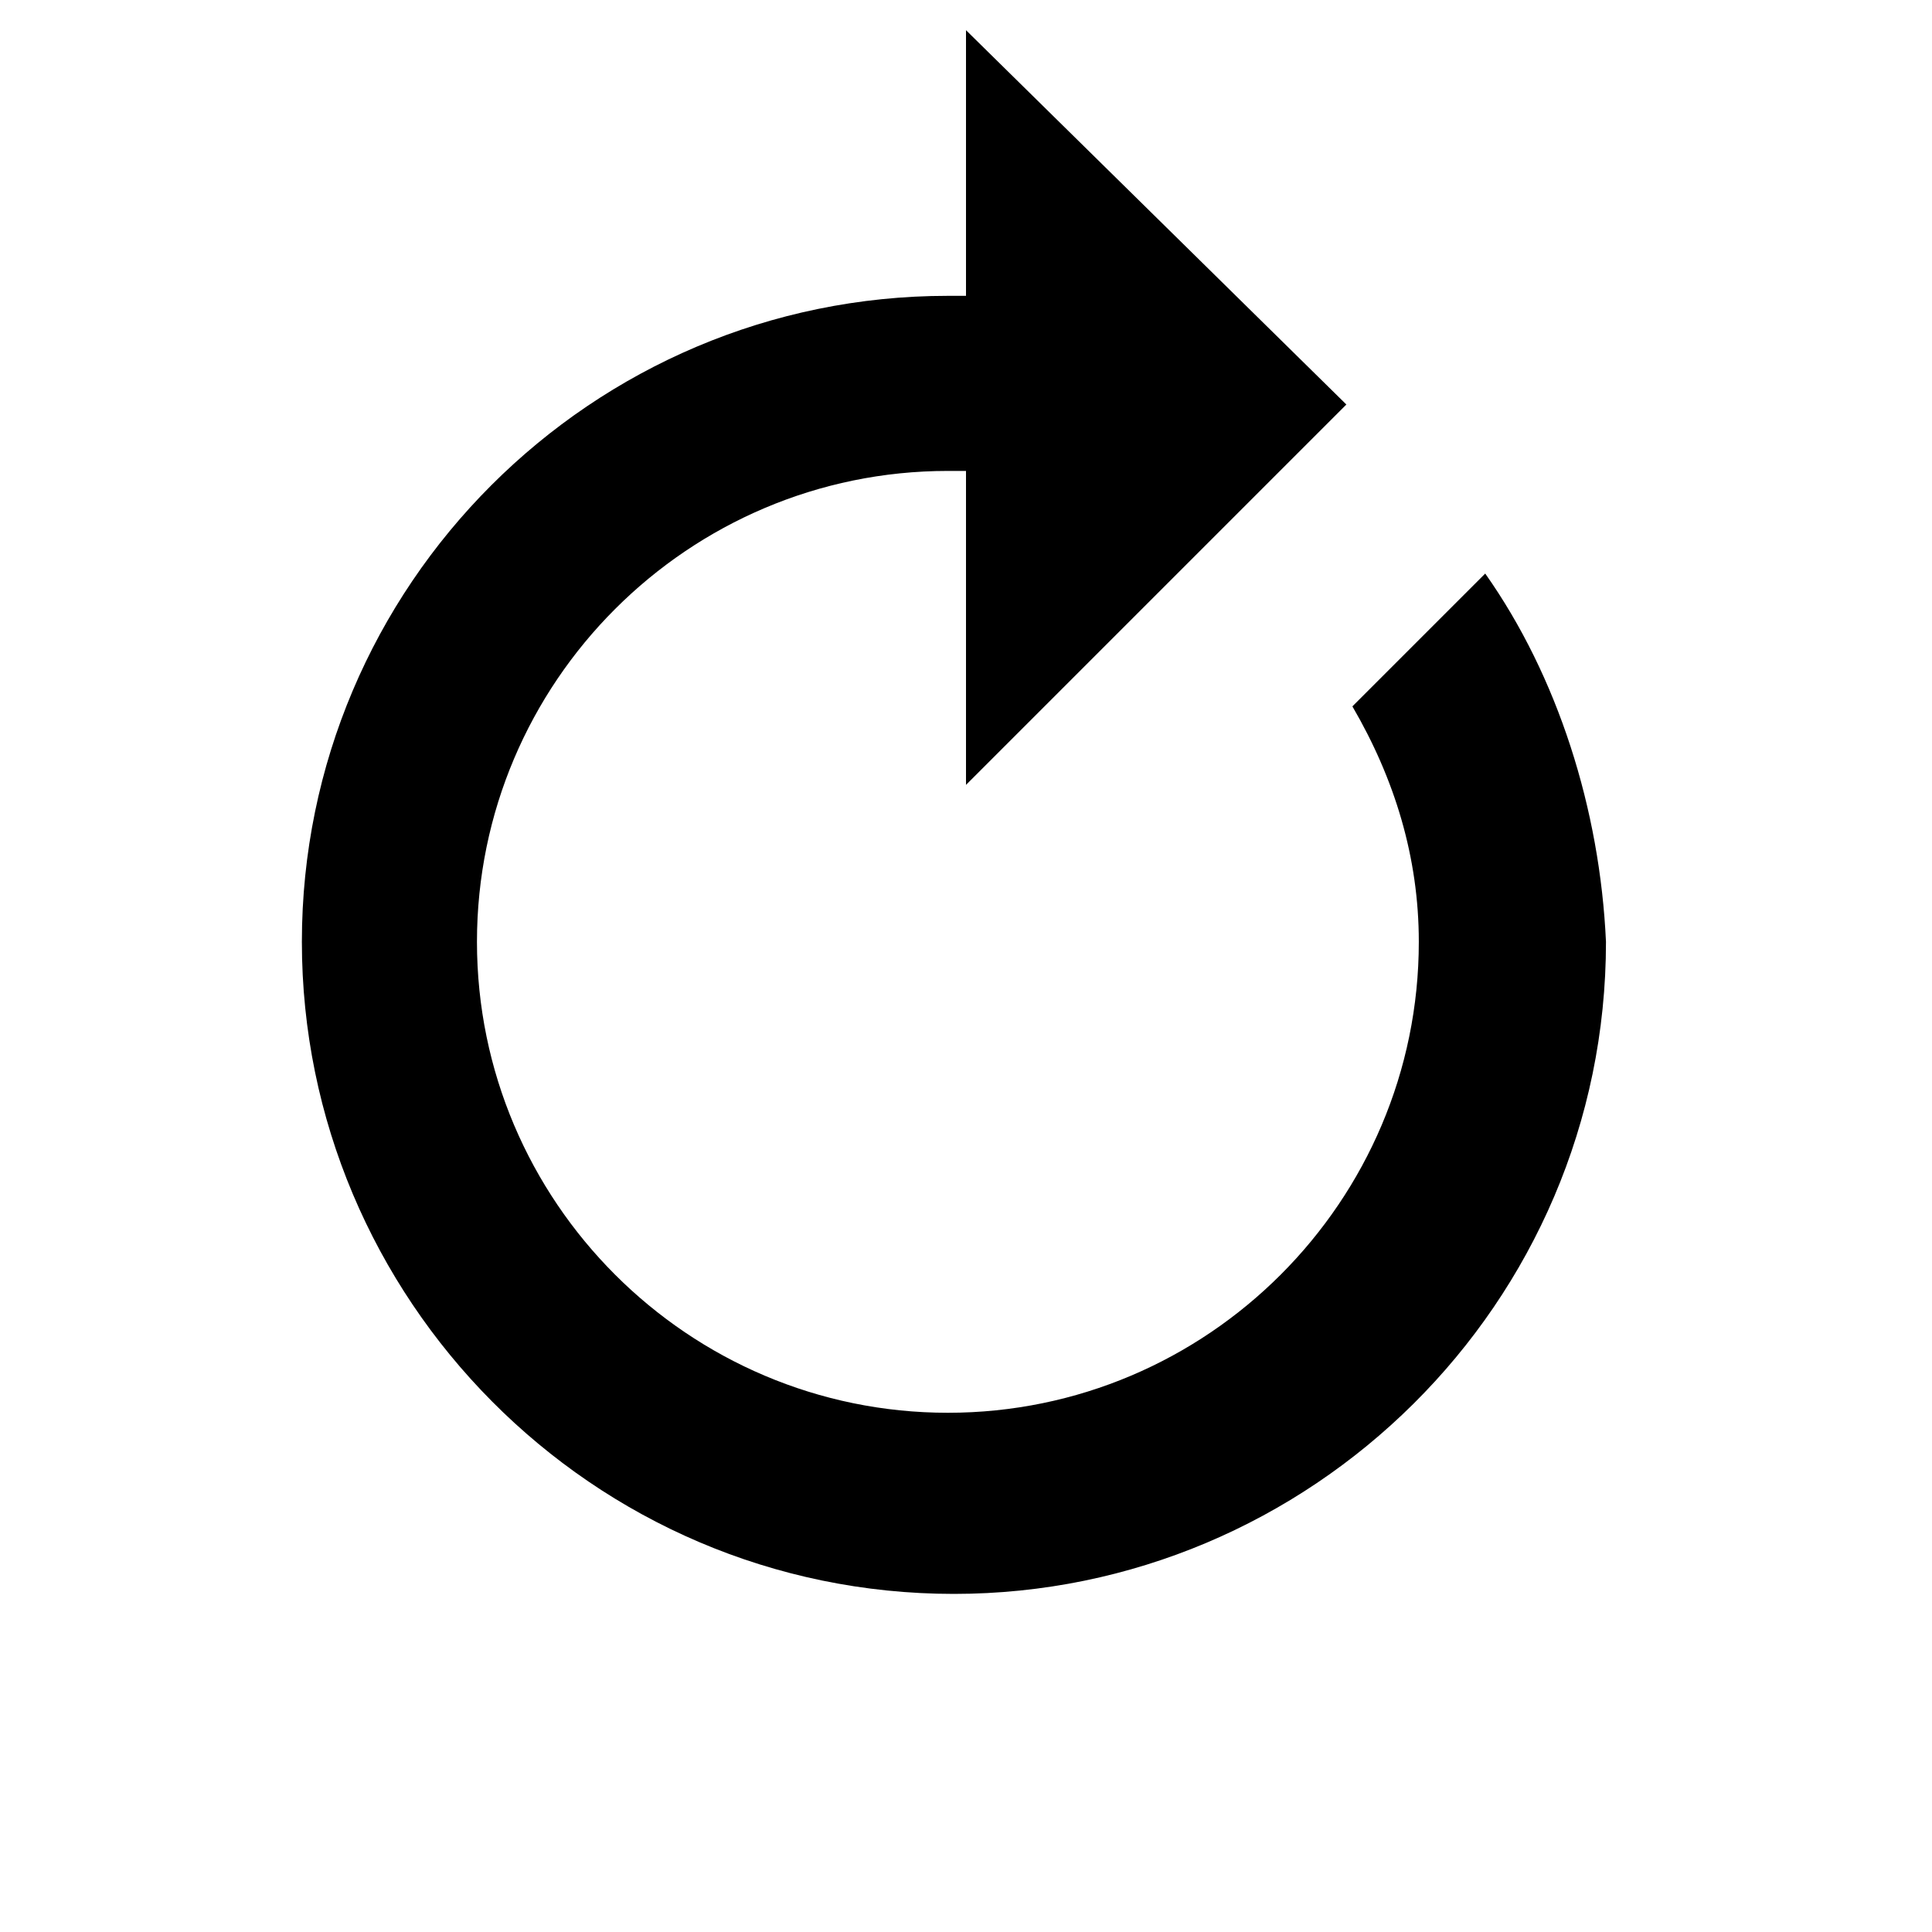
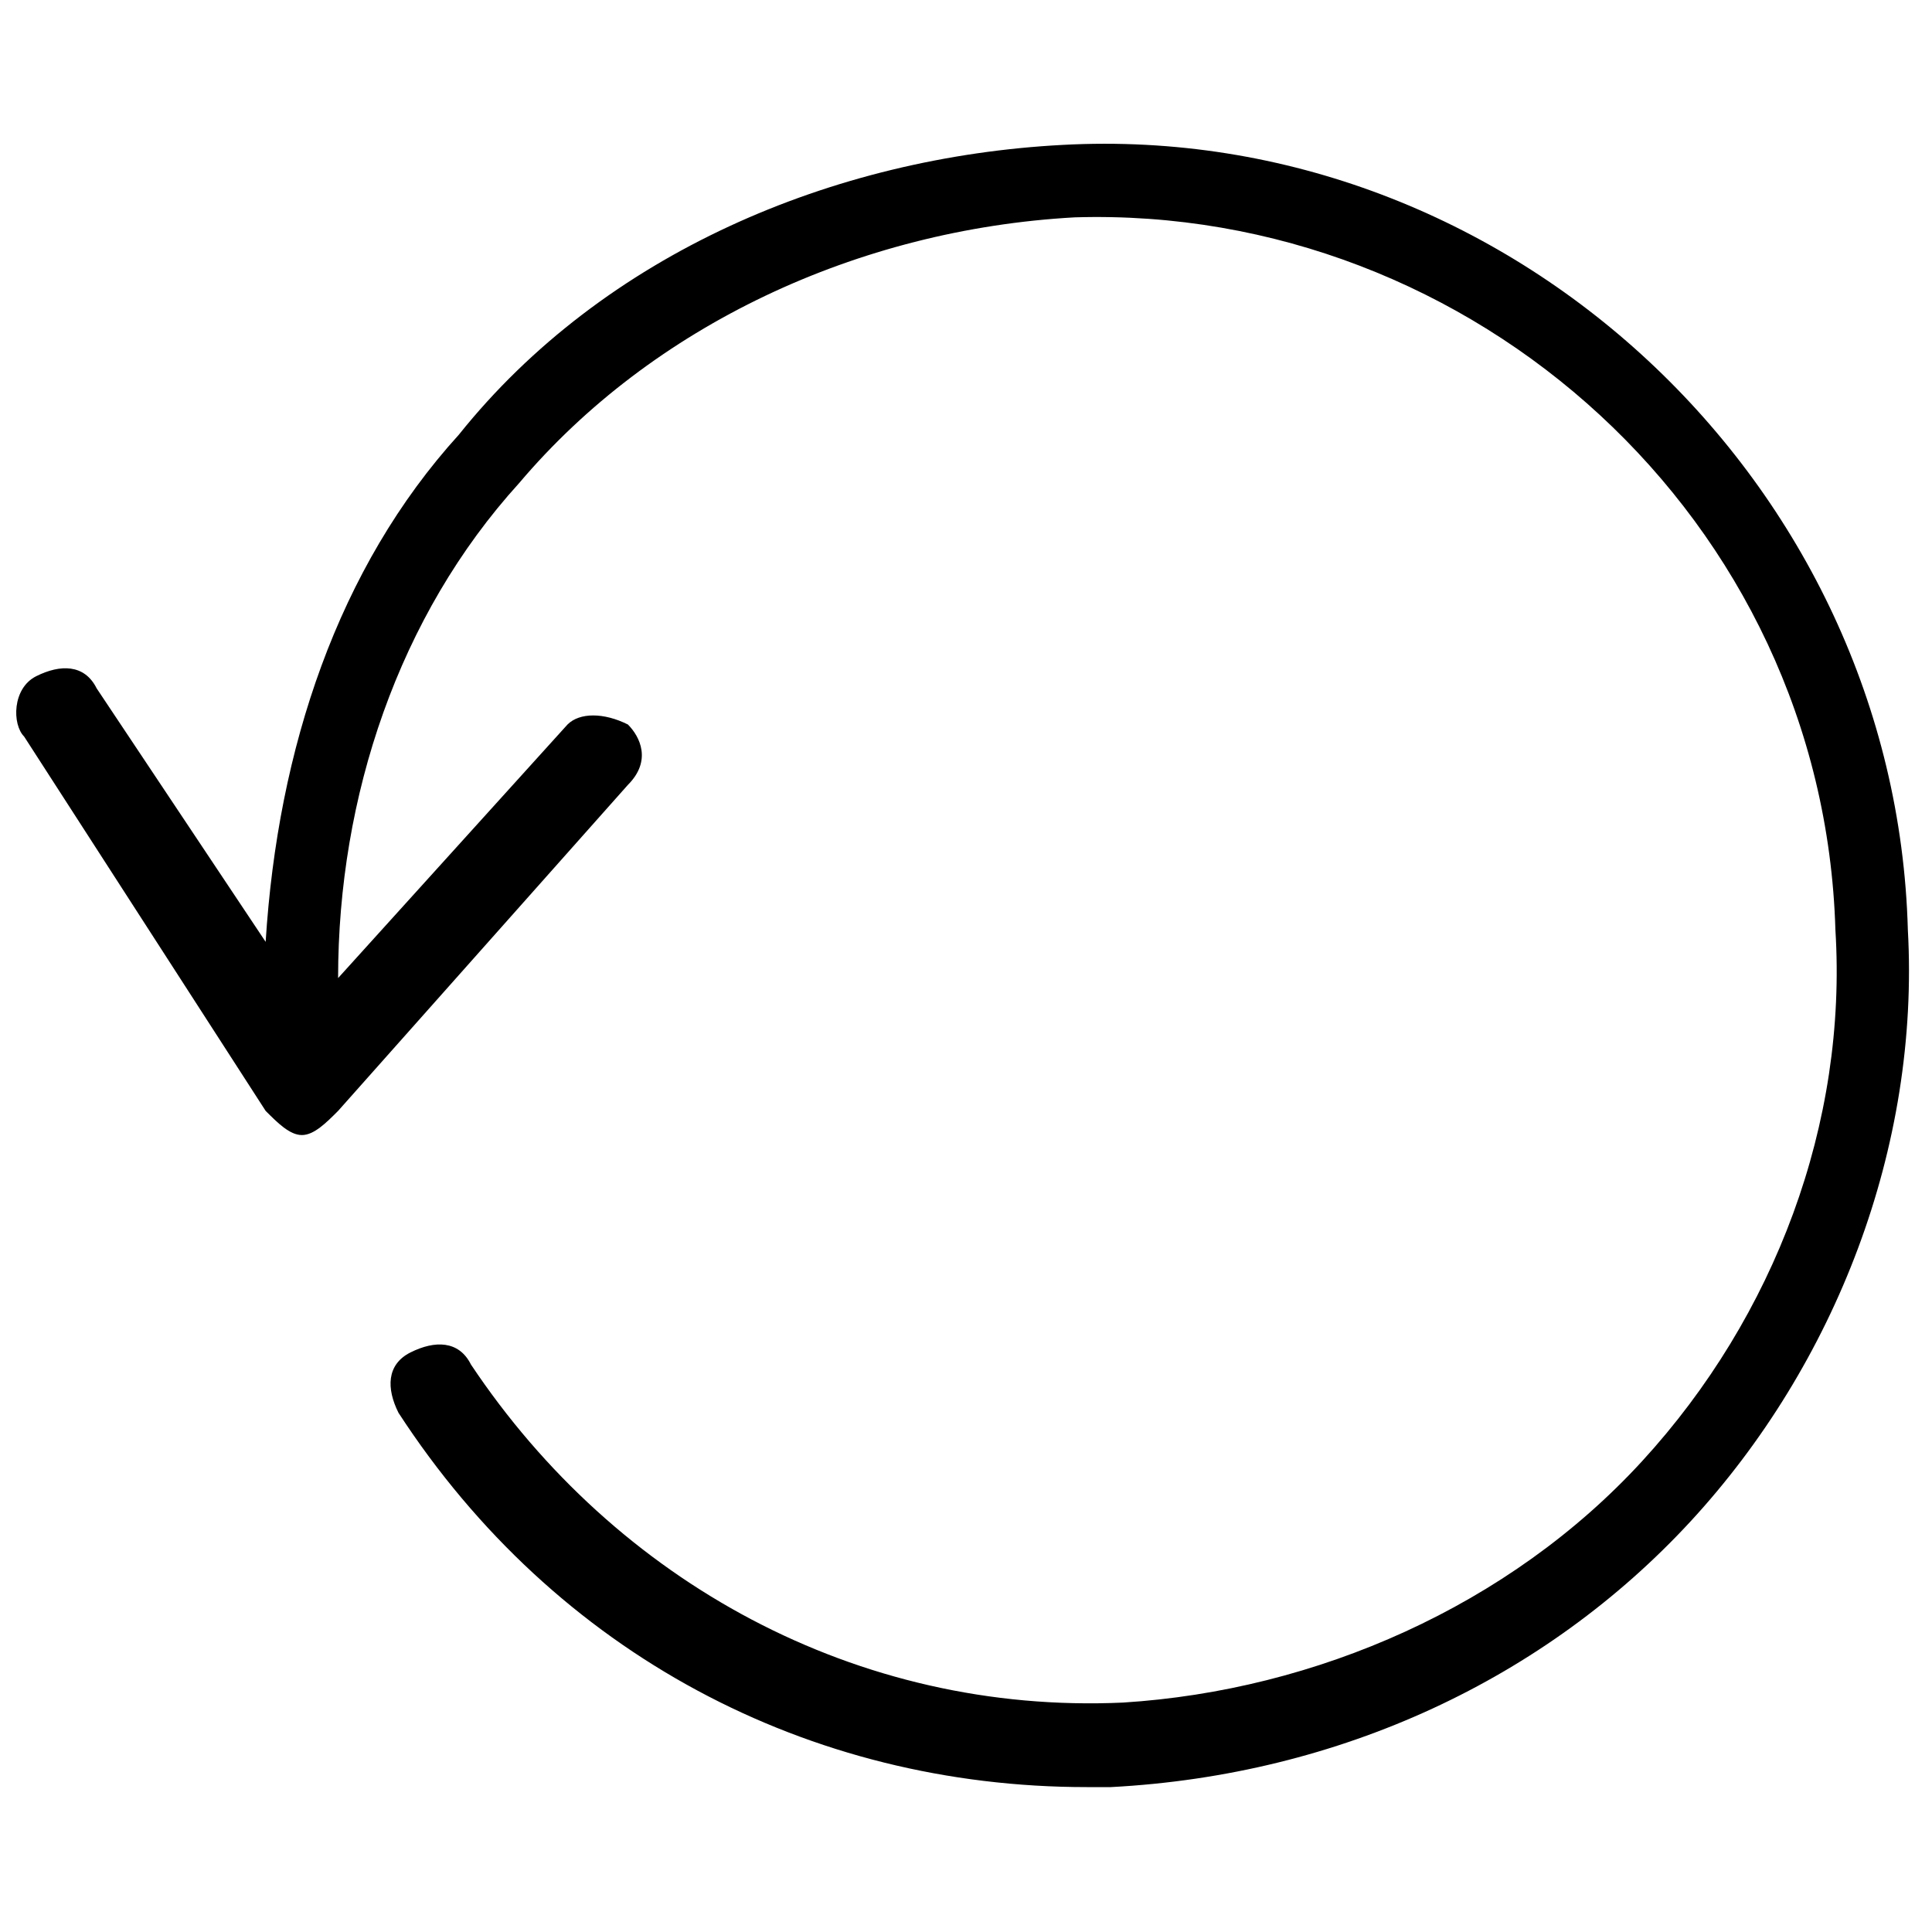
- <svg xmlns="http://www.w3.org/2000/svg" version="1.1" x="0px" y="0px" width="32px" height="32px" viewBox="0 0 32 32" enable-background="new 0 0 32 32" xml:space="preserve">
-   <g id="grid" display="none">
- </g>
-   <g id="add">
-     <path d="M24.6,9.5l-2.2,2.2c0.7,1.2,1.1,2.5,1.1,3.9c0,4.3-3.5,7.8-7.8,7.8s-7.8-3.5-7.8-7.8s3.5-7.8,7.8-7.8c0.1,0,0.3,0,0.3,0   v5.2l4.7-4.7l1.6-1.6L16,0.5v4.4c0,0-0.2,0-0.3,0C9.8,4.9,5,9.7,5,15.6c0,5.9,4.8,10.8,10.8,10.8c5.9,0,10.8-4.8,10.8-10.8   C26.5,13.4,25.8,11.2,24.6,9.5z" />
+ <svg xmlns="http://www.w3.org/2000/svg" version="1.1" baseProfile="tiny" id="Layer_1" x="0px" y="0px" viewBox="0 0 16 16" xml:space="preserve">
+   <g id="XMLID_60_">
+     <path d="M9,14.8c-2.3,0-4.4-1.1-5.7-3.1c-0.1-0.2-0.1-0.4,0.1-0.5c0.2-0.1,0.4-0.1,0.5,0.1c1.2,1.8,3.2,2.9,5.4,2.8   c1.6-0.1,3.2-0.8,4.3-2c1.1-1.2,1.7-2.8,1.6-4.4c-0.1-3.4-3-6-6.3-5.9C7.1,1.9,5.4,2.7,4.3,4c-1,1.1-1.5,2.6-1.5,4.1L4.7,6   C4.8,5.9,5,5.9,5.2,6c0.1,0.1,0.2,0.3,0,0.5L2.8,9.2C2.7,9.3,2.6,9.4,2.5,9.4c-0.1,0-0.2-0.1-0.3-0.2l-2-3.1C0.1,6,0.1,5.7,0.3,5.6   c0.2-0.1,0.4-0.1,0.5,0.1l1.4,2.1c0.1-1.6,0.6-3.1,1.6-4.2c1.2-1.5,3.1-2.3,5-2.4C12.5,1,15.7,4,15.8,7.7c0.1,1.8-0.6,3.6-1.8,4.9   c-1.2,1.3-2.9,2.1-4.8,2.2C9.2,14.8,9.1,14.8,9,14.8z" />
  </g>
</svg>
